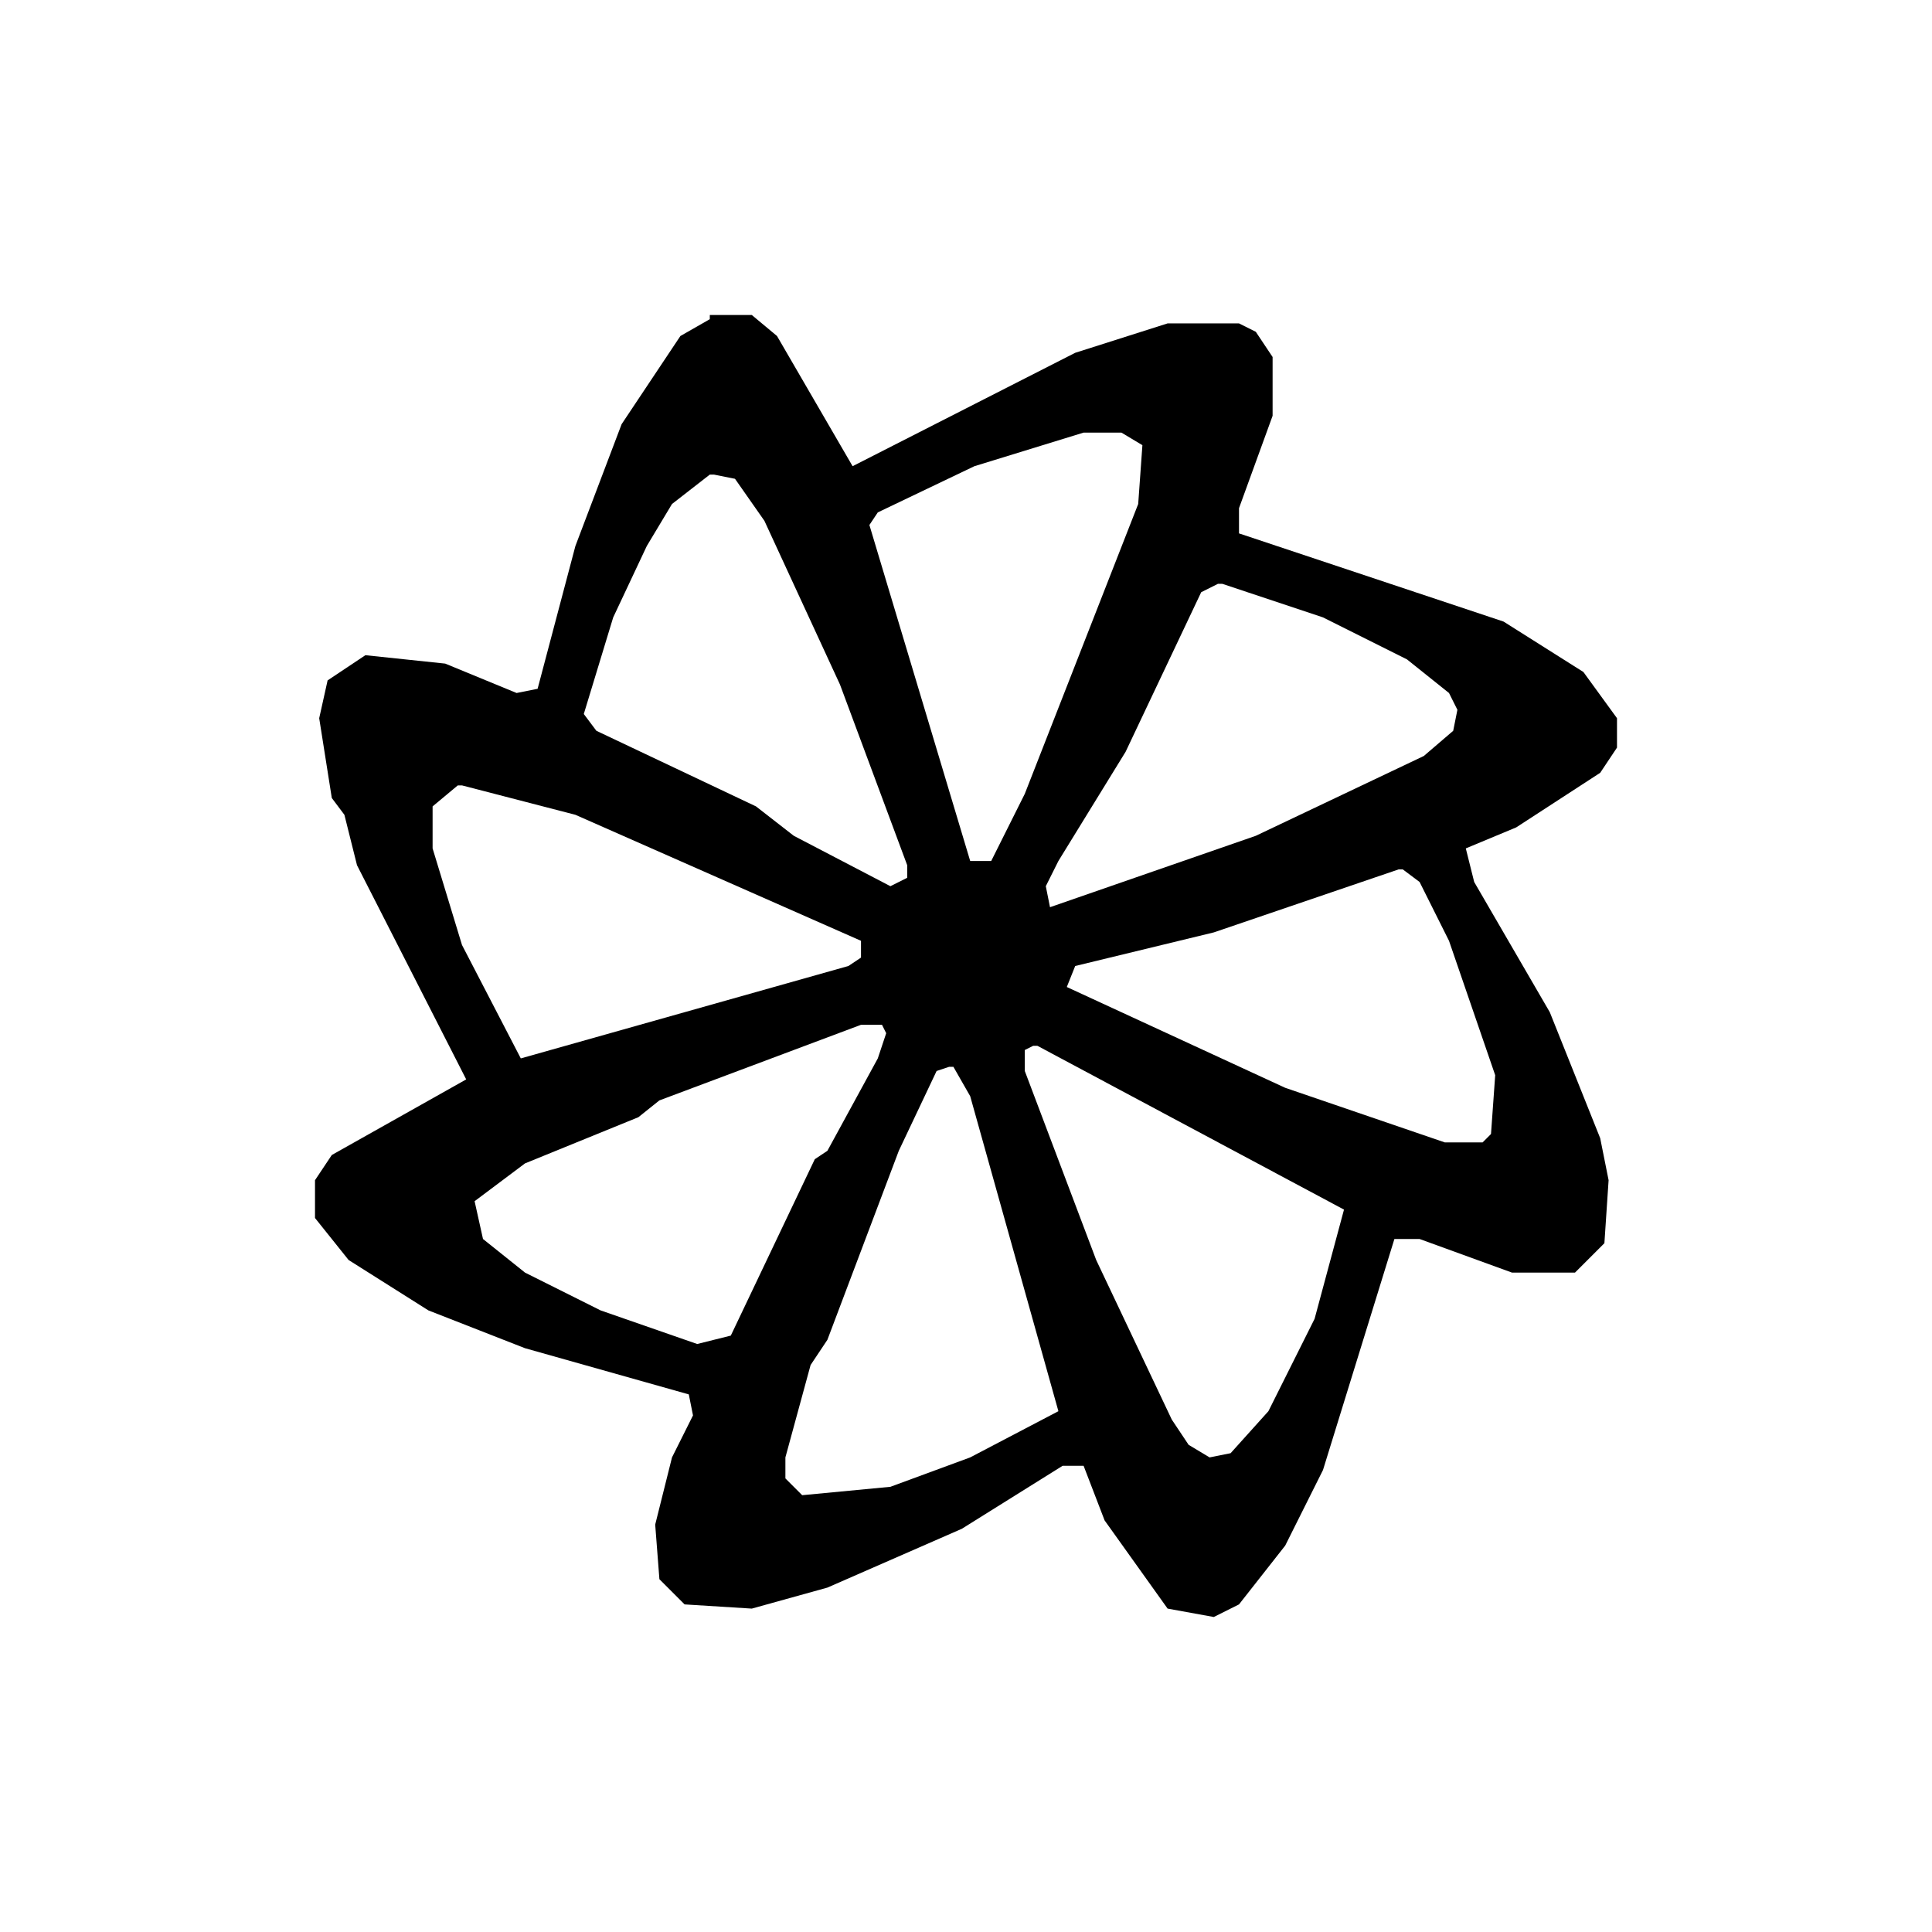
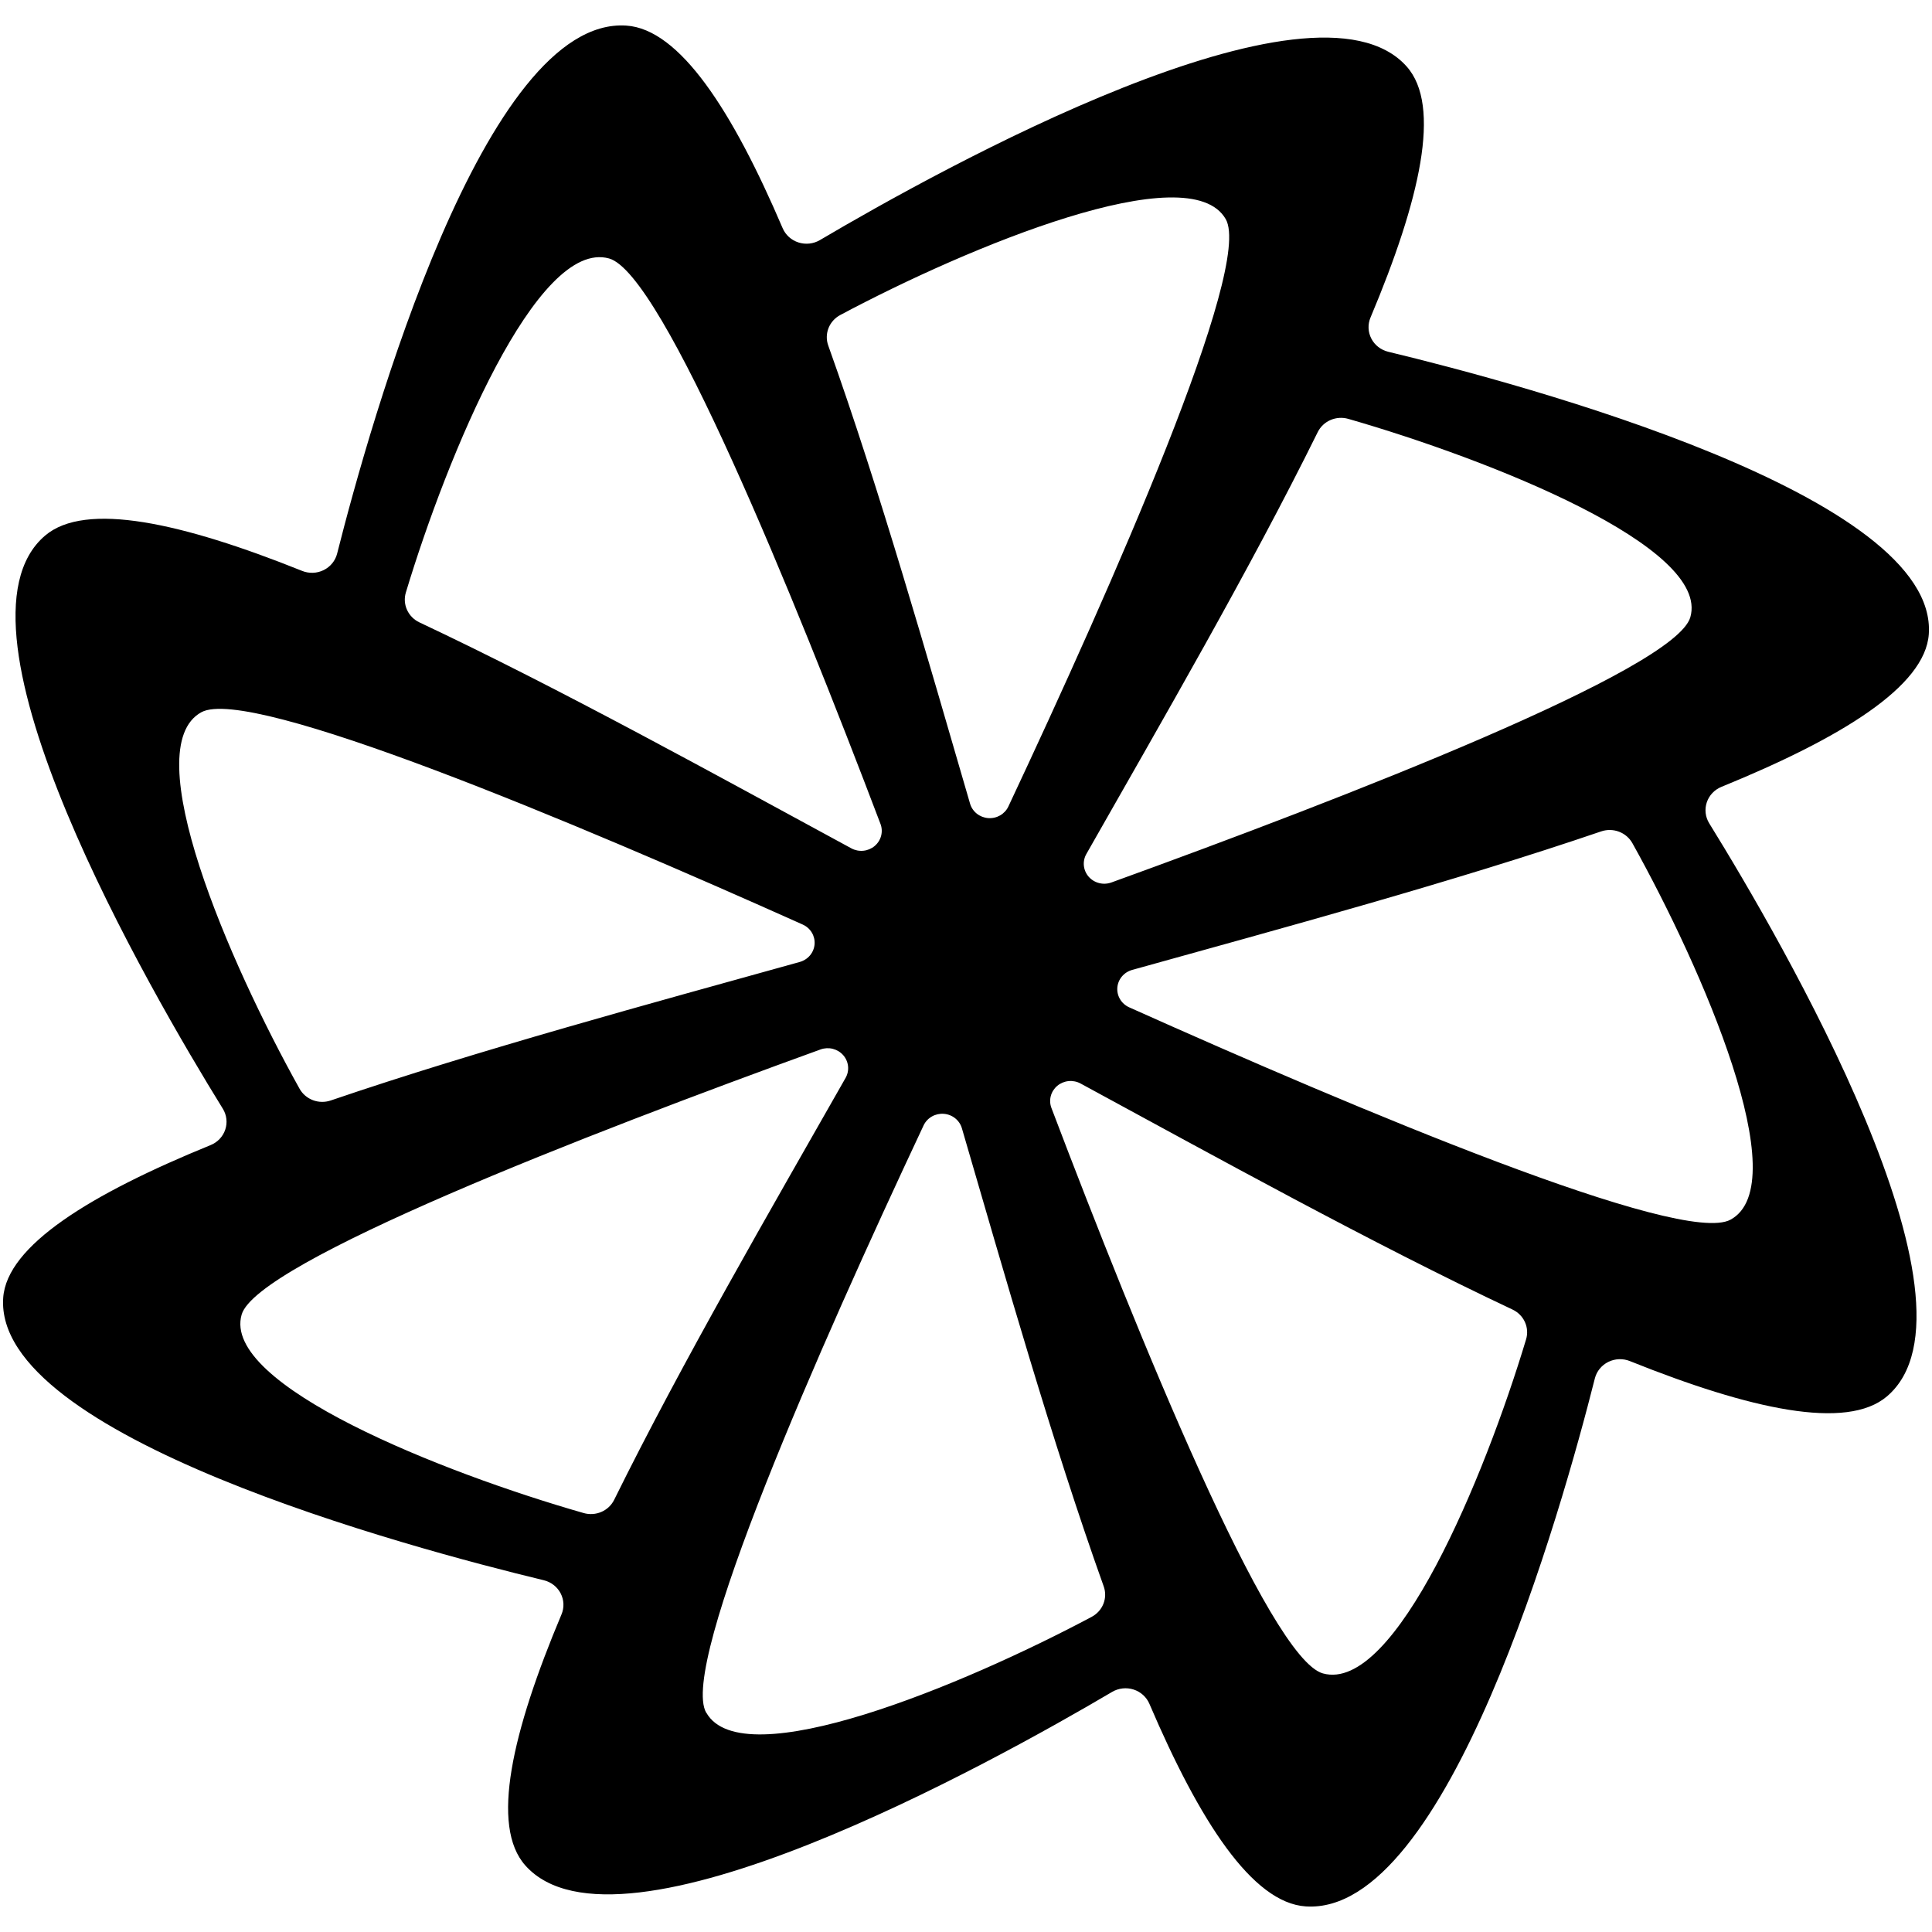
- <svg xmlns="http://www.w3.org/2000/svg" fill="currentColor" fill-rule="evenodd" height="1em" style="flex:none;line-height:1" viewBox="0 0 460 460" width="1em">
-   <path d="M169 75L179 75L185 80L203 111L256 84L278 77L295 77L299 79L303 85L303 99L295 121L295 127L358 148L377 160L385 171L385 178L381 184L361 197L349 202L351 210L369 241L381 271L383 281L382 296L375 303L360 303L338 295L332 295L315 350L306 368L295 382L289 385L278 383L263 362L258 349L253 349L229 364L197 378L179 383L163 382L157 376L156 363L160 347L165 337L164 332L125 321L102 312L83 300L75 290L75 281L79 275L111 257L85 206L82 194L79 190L76 171L78 162L87 156L106 158L123 165L128 164L137 130L148 101L162 80L169 76ZM258 103L232 111L209 122L207 125L231 205L236 205L244 189L271 120L272 106L267 103L259 103ZM169 113L160 120L154 130L146 147L139 170L142 174L180 192L189 199L212 211L216 209L216 206L200 163L182 124L175 114L170 113ZM290 139L286 141L268 179L252 205L249 211L250 216L299 199L339 180L346 174L347 169L345 165L335 157L315 147L291 139ZM109 187L103 192L103 202L110 225L124 252L202 230L205 228L205 224L137 194L110 187ZM333 207L289 222L256 230L254 235L306 259L344 272L353 272L355 270L356 256L345 224L338 210L334 207ZM205 244L157 262L152 266L125 277L113 286L115 295L125 303L143 312L166 320L174 318L194 276L197 274L209 252L211 246L210 244L206 244ZM246 249L244 250L244 255L261 300L279 338L283 344L288 347L293 346L302 336L313 314L320 288L247 249ZM226 254L223 255L214 274L197 319L193 325L187 347L187 352L191 356L212 354L231 347L252 336L231 261L227 254Z" />
+ <svg xmlns="http://www.w3.org/2000/svg" fill="currentColor" height="1em" style="flex:none;line-height:1" viewBox="93.5 92.814 318 318" width="1em">
+   <path d="M321.997 150.712C321.401 150.568 320.844 150.299 320.363 149.925C319.883 149.551 319.491 149.08 319.215 148.544C318.938 148.008 318.783 147.42 318.76 146.821C318.738 146.22 318.848 145.624 319.084 145.07C327.226 125.716 330.819 110.23 325.021 103.747C309.666 86.547 248.085 120.749 228.451 132.333C227.925 132.642 227.337 132.837 226.728 132.903C226.118 132.969 225.501 132.906 224.918 132.719C224.336 132.531 223.801 132.223 223.351 131.815C222.902 131.407 222.548 130.909 222.313 130.356C214.06 111.043 205.384 97.609 196.589 97.027C173.279 95.469 154.491 162.187 148.991 183.932C148.844 184.515 148.57 185.06 148.188 185.528C147.805 185.998 147.323 186.381 146.775 186.651C146.227 186.921 145.626 187.072 145.012 187.094C144.399 187.116 143.788 187.009 143.221 186.778C123.406 178.825 107.545 175.316 100.914 180.98C83.305 195.978 118.315 256.126 130.175 275.304C130.492 275.816 130.692 276.391 130.76 276.987C130.829 277.582 130.765 278.186 130.573 278.755C130.381 279.325 130.065 279.847 129.647 280.286C129.228 280.725 128.718 281.07 128.15 281.298C108.384 289.359 94.631 297.834 94.027 306.424C92.439 329.192 160.74 347.544 183.01 352.916C183.605 353.061 184.16 353.33 184.64 353.704C185.118 354.077 185.509 354.548 185.785 355.083C186.061 355.618 186.215 356.205 186.237 356.803C186.26 357.402 186.151 357.998 185.916 358.551C177.773 377.905 174.181 393.398 179.979 399.874C195.334 417.074 256.921 382.877 276.556 371.293C277.081 370.984 277.67 370.789 278.28 370.722C278.889 370.655 279.507 370.717 280.09 370.905C280.673 371.093 281.207 371.402 281.657 371.81C282.106 372.219 282.46 372.717 282.694 373.271C290.947 392.578 299.616 406.012 308.417 406.601C331.728 408.153 350.516 341.44 356.009 319.688C356.157 319.106 356.432 318.562 356.816 318.094C357.2 317.625 357.682 317.243 358.231 316.974C358.779 316.705 359.381 316.554 359.995 316.533C360.608 316.511 361.219 316.619 361.786 316.85C381.601 324.803 397.455 328.304 404.093 322.648C421.702 307.65 386.684 247.495 374.825 228.317C374.51 227.804 374.312 227.229 374.245 226.634C374.177 226.039 374.242 225.436 374.434 224.868C374.626 224.299 374.941 223.777 375.358 223.338C375.775 222.899 376.284 222.552 376.85 222.323C396.623 214.261 410.376 205.786 410.973 197.196C412.568 174.428 344.26 156.078 321.997 150.712ZM295.254 128.885C299.734 136.73 276.646 189 259.474 225.561C259.186 226.172 258.715 226.682 258.121 227.024C257.528 227.365 256.842 227.521 256.155 227.47C255.468 227.419 254.814 227.164 254.28 226.739C253.746 226.314 253.358 225.739 253.169 225.093C246.234 201.322 238.306 173.392 229.824 149.683C229.491 148.752 229.508 147.736 229.871 146.817C230.235 145.897 230.921 145.133 231.808 144.662C252.989 133.363 289.234 118.358 295.254 128.885ZM193.746 135.355C202.589 137.807 224.103 190.714 238.424 228.426C238.664 229.056 238.699 229.742 238.527 230.393C238.354 231.044 237.983 231.627 237.461 232.065C236.939 232.503 236.292 232.775 235.608 232.844C234.923 232.913 234.234 232.775 233.632 232.45C211.501 220.453 185.694 206.159 162.529 195.253C161.622 194.823 160.901 194.093 160.493 193.192C160.085 192.292 160.018 191.279 160.303 190.335C167.12 167.736 181.865 132.069 193.746 135.355ZM126.652 210.04C134.676 205.664 188.197 228.216 225.621 244.989C226.248 245.269 226.771 245.73 227.12 246.31C227.47 246.889 227.629 247.56 227.577 248.23C227.524 248.901 227.264 249.54 226.828 250.062C226.393 250.582 225.805 250.962 225.143 251.147C200.813 257.921 172.211 265.664 147.937 273.949C146.985 274.272 145.946 274.255 145.007 273.9C144.067 273.545 143.286 272.876 142.805 272.011C131.257 251.322 115.867 215.92 126.652 210.04ZM133.275 309.188C135.779 300.551 189.952 279.537 228.562 265.548C229.207 265.315 229.91 265.28 230.576 265.448C231.243 265.617 231.84 265.98 232.288 266.49C232.736 266.999 233.015 267.631 233.085 268.299C233.155 268.968 233.015 269.641 232.682 270.23C220.392 291.846 205.758 317.053 194.592 339.672C194.156 340.561 193.409 341.269 192.486 341.668C191.563 342.068 190.525 342.134 189.557 341.853C166.42 335.235 129.905 320.792 133.275 309.188ZM209.739 374.722C205.252 366.884 228.347 314.608 245.519 278.054C245.806 277.442 246.279 276.931 246.872 276.59C247.465 276.249 248.151 276.093 248.838 276.144C249.525 276.194 250.179 276.45 250.713 276.875C251.247 277.3 251.634 277.874 251.824 278.521C258.759 302.285 266.686 330.222 275.169 353.932C275.499 354.862 275.481 355.877 275.117 356.795C274.752 357.713 274.064 358.475 273.178 358.945C252.004 370.223 215.752 385.256 209.76 374.722H209.739ZM311.247 368.252C302.397 365.807 280.883 312.894 266.562 275.182C266.322 274.55 266.285 273.862 266.458 273.21C266.63 272.559 267.003 271.974 267.526 271.536C268.049 271.097 268.697 270.826 269.382 270.758C270.068 270.69 270.759 270.83 271.361 271.157C293.485 283.154 319.299 297.455 342.457 308.362C343.366 308.789 344.089 309.519 344.497 310.42C344.905 311.321 344.971 312.335 344.683 313.28C337.872 335.912 323.128 371.544 311.247 368.252ZM378.341 293.566C370.31 297.949 316.795 275.391 279.365 258.618C278.738 258.338 278.215 257.877 277.866 257.297C277.516 256.718 277.357 256.047 277.409 255.377C277.461 254.706 277.722 254.067 278.158 253.546C278.593 253.025 279.181 252.646 279.843 252.461C304.18 245.687 332.775 237.943 357.049 229.658C358.003 229.335 359.043 229.353 359.984 229.709C360.925 230.065 361.706 230.737 362.188 231.603C373.729 252.285 389.119 287.693 378.341 293.566ZM371.718 194.419C369.207 203.063 315.041 224.077 276.431 238.066C275.784 238.3 275.08 238.335 274.413 238.167C273.746 237.999 273.148 237.635 272.698 237.124C272.249 236.613 271.972 235.98 271.903 235.31C271.833 234.641 271.975 233.966 272.311 233.377C284.594 211.768 299.228 186.554 310.394 163.935C310.833 163.048 311.58 162.343 312.502 161.945C313.425 161.546 314.462 161.481 315.429 161.76C338.566 168.413 375.081 182.815 371.718 194.419Z" />
</svg>
